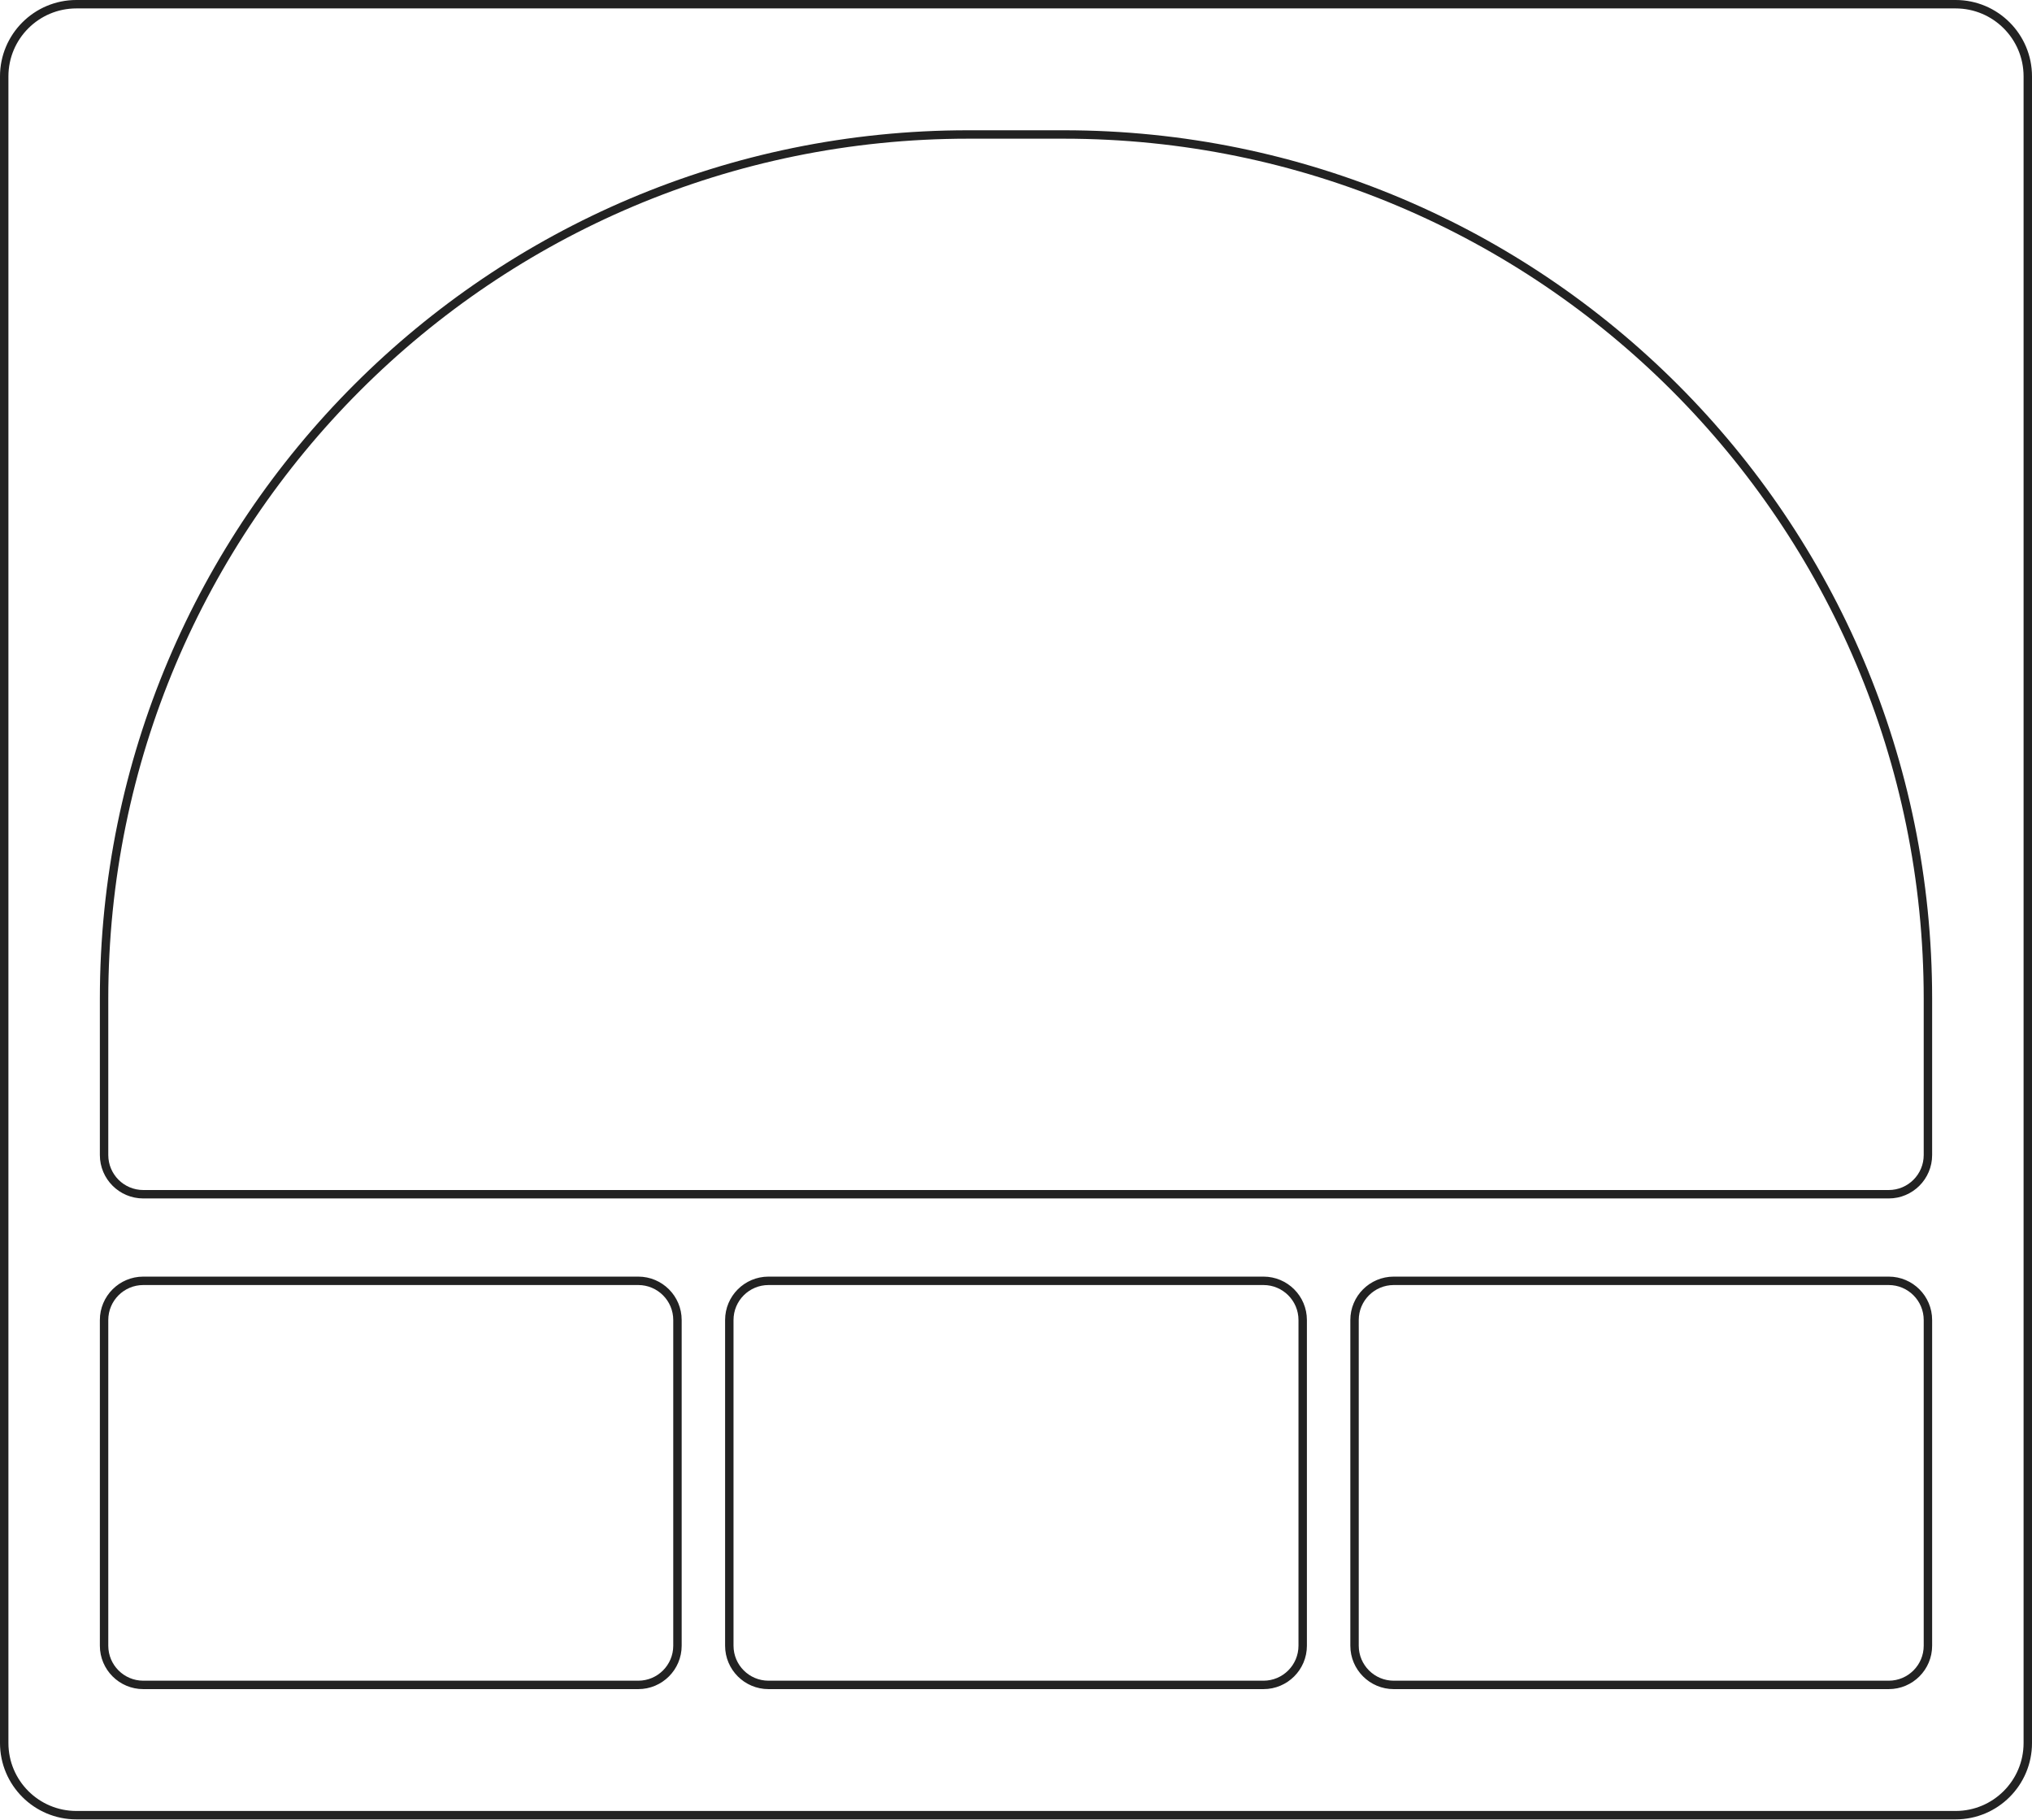
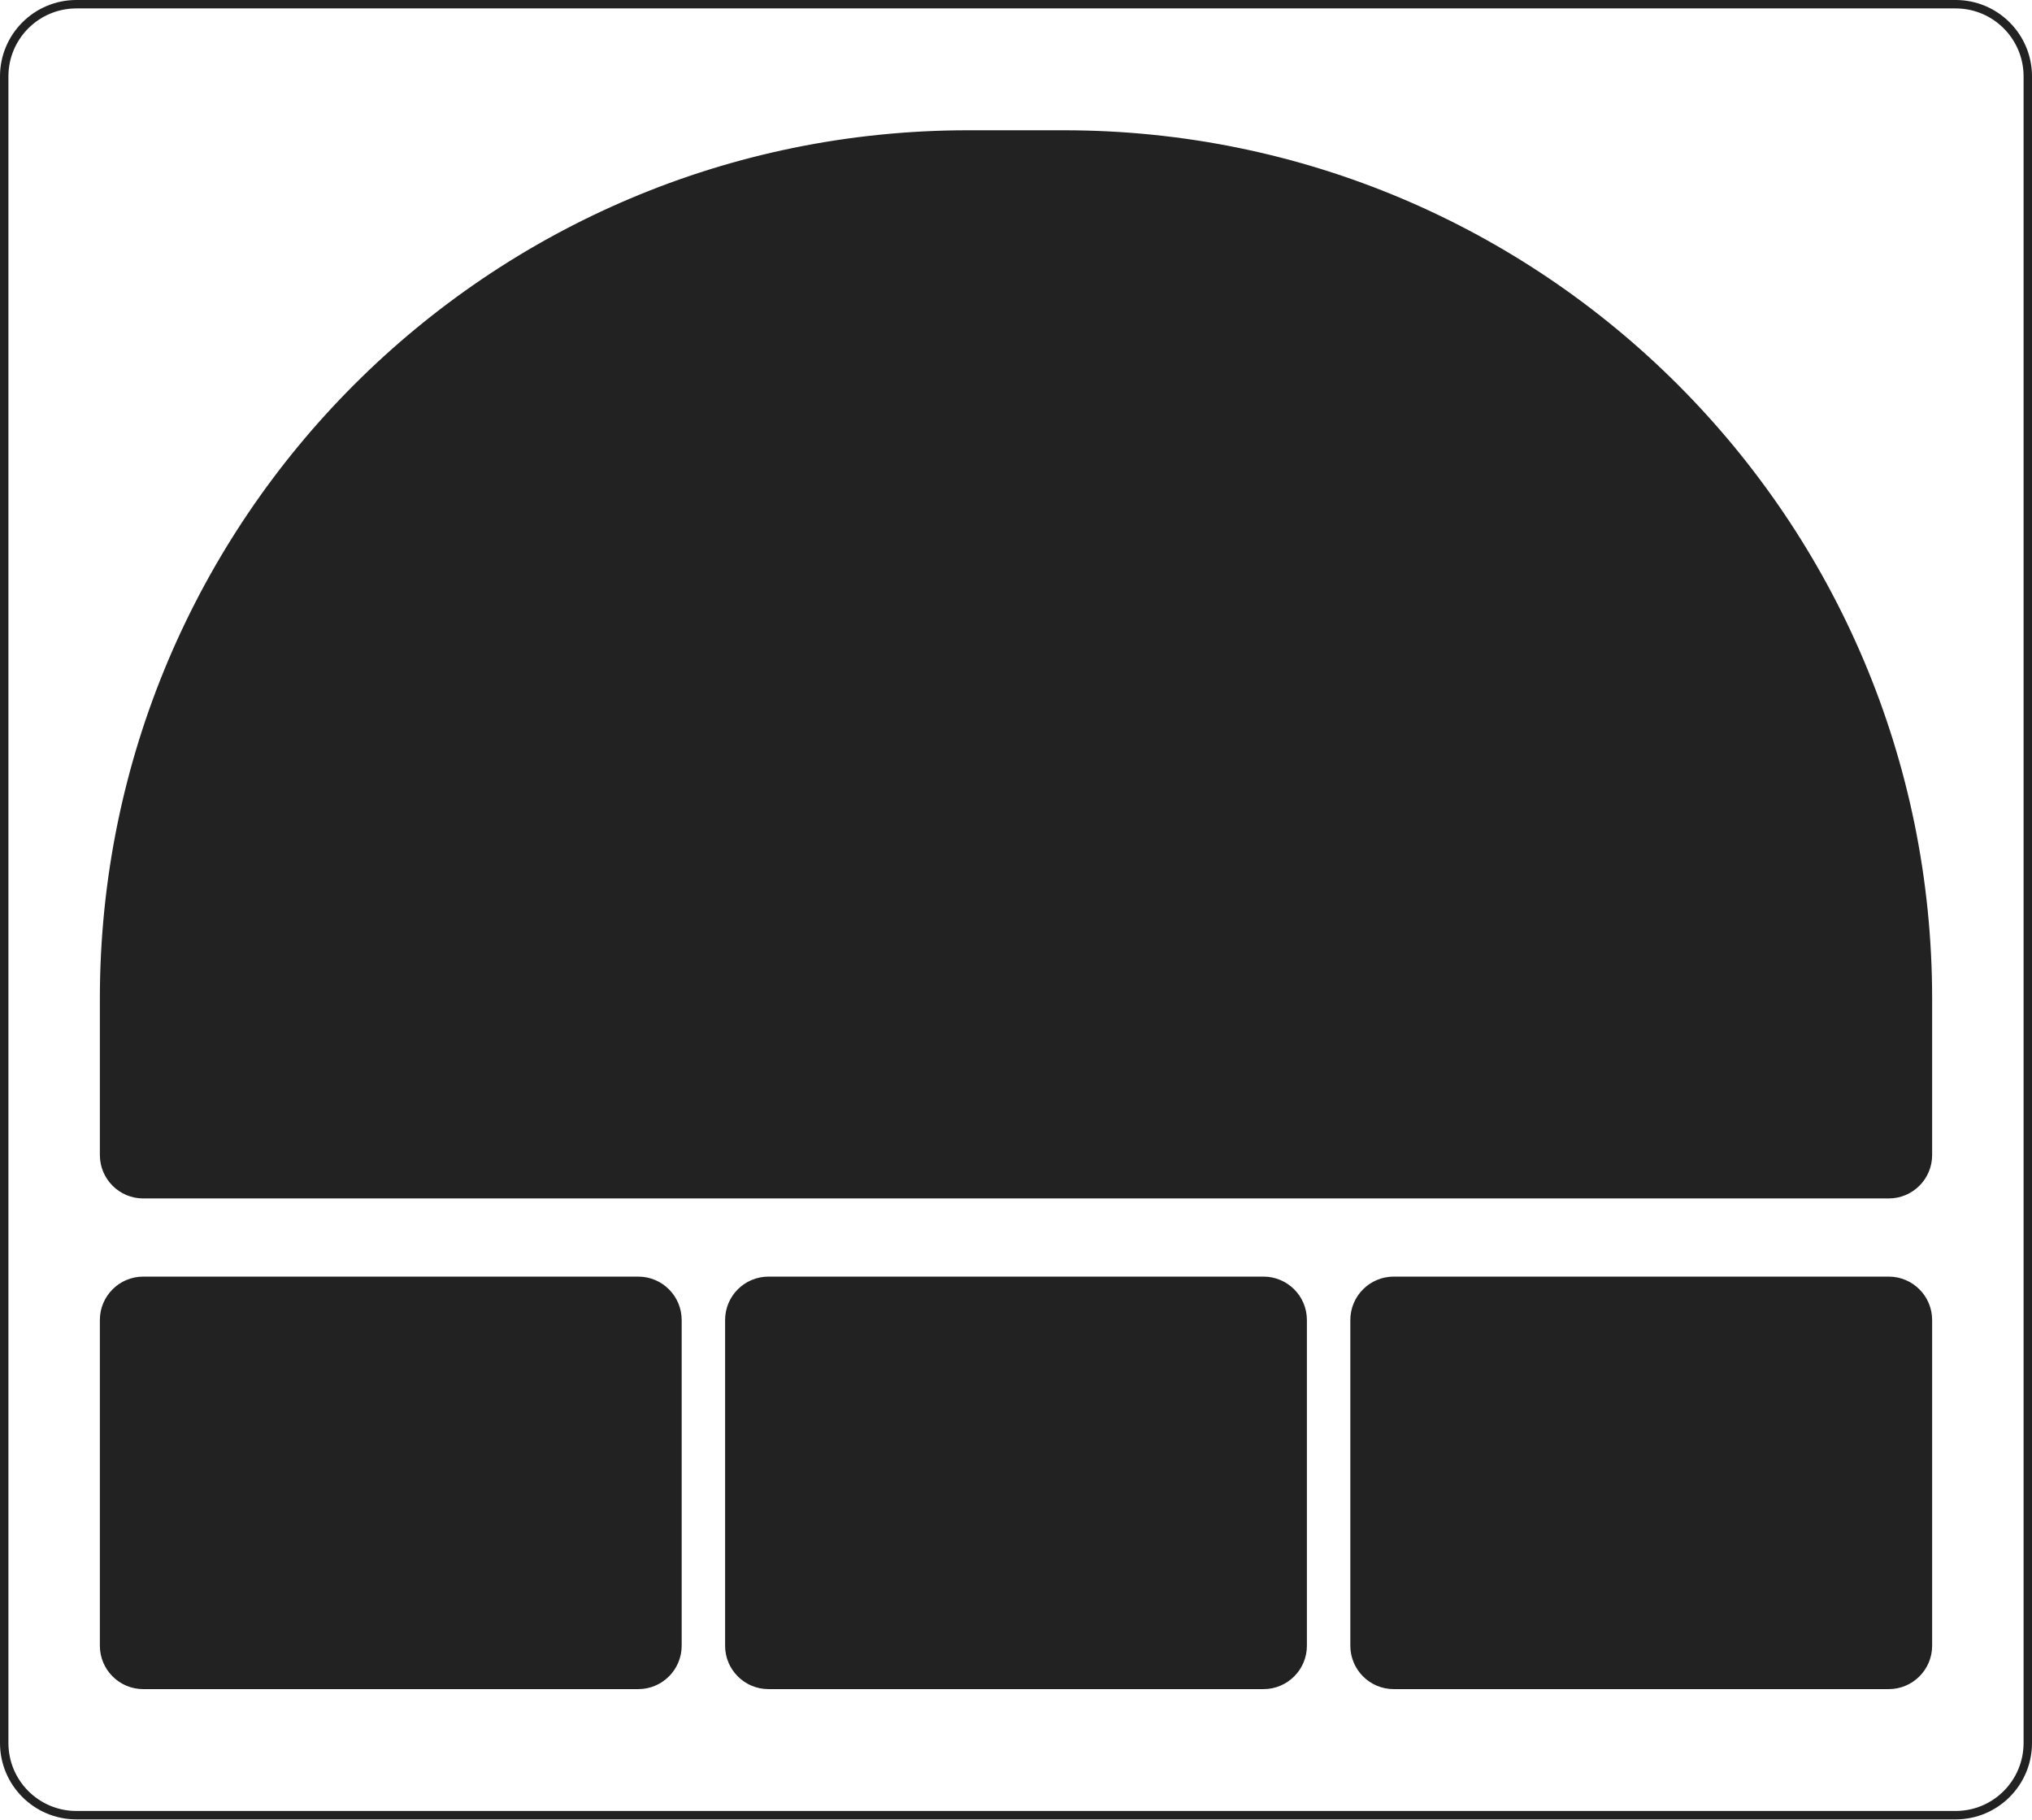
<svg xmlns="http://www.w3.org/2000/svg" width="468" height="419" viewBox="0 0 468 419" fill="none">
  <rect x="0.97" y="0.97" width="466.06" height="417.06" rx="16.62" stroke="#222222" stroke-width="1.94" />
-   <rect x="23.97" y="294.97" width="132.06" height="93.06" rx="9.03" stroke="#222222" stroke-width="1.94" />
-   <rect x="167.97" y="294.97" width="132.06" height="93.06" rx="9.03" stroke="#222222" stroke-width="1.94" />
-   <rect x="311.97" y="294.97" width="132.06" height="93.06" rx="9.03" stroke="#222222" stroke-width="1.94" />
-   <path d="M223 30.97H245C354.921 30.97 444.03 120.079 444.03 230V266C444.03 270.987 439.987 275.03 435 275.03H33C28.013 275.03 23.97 270.987 23.97 266V230C23.97 120.079 113.079 30.97 223 30.97Z" stroke="#222222" stroke-width="1.94" />
+   <rect x="23.97" y="294.97" width="132.06" height="93.06" rx="9.03" fill="#222222" stroke="#222222" stroke-width="1.94" />
+   <rect x="167.97" y="294.97" width="132.06" height="93.06" rx="9.03" fill="#222222" stroke="#222222" stroke-width="1.94" />
+   <rect x="311.97" y="294.97" width="132.06" height="93.06" rx="9.03" fill="#222222" stroke="#222222" stroke-width="1.94" />
+   <path d="M223 30.97H245C354.921 30.97 444.03 120.079 444.03 230V266C444.03 270.987 439.987 275.03 435 275.03H33C28.013 275.03 23.97 270.987 23.97 266V230C23.97 120.079 113.079 30.97 223 30.97Z" fill="#222222" stroke="#222222" stroke-width="1.94" />
</svg>
